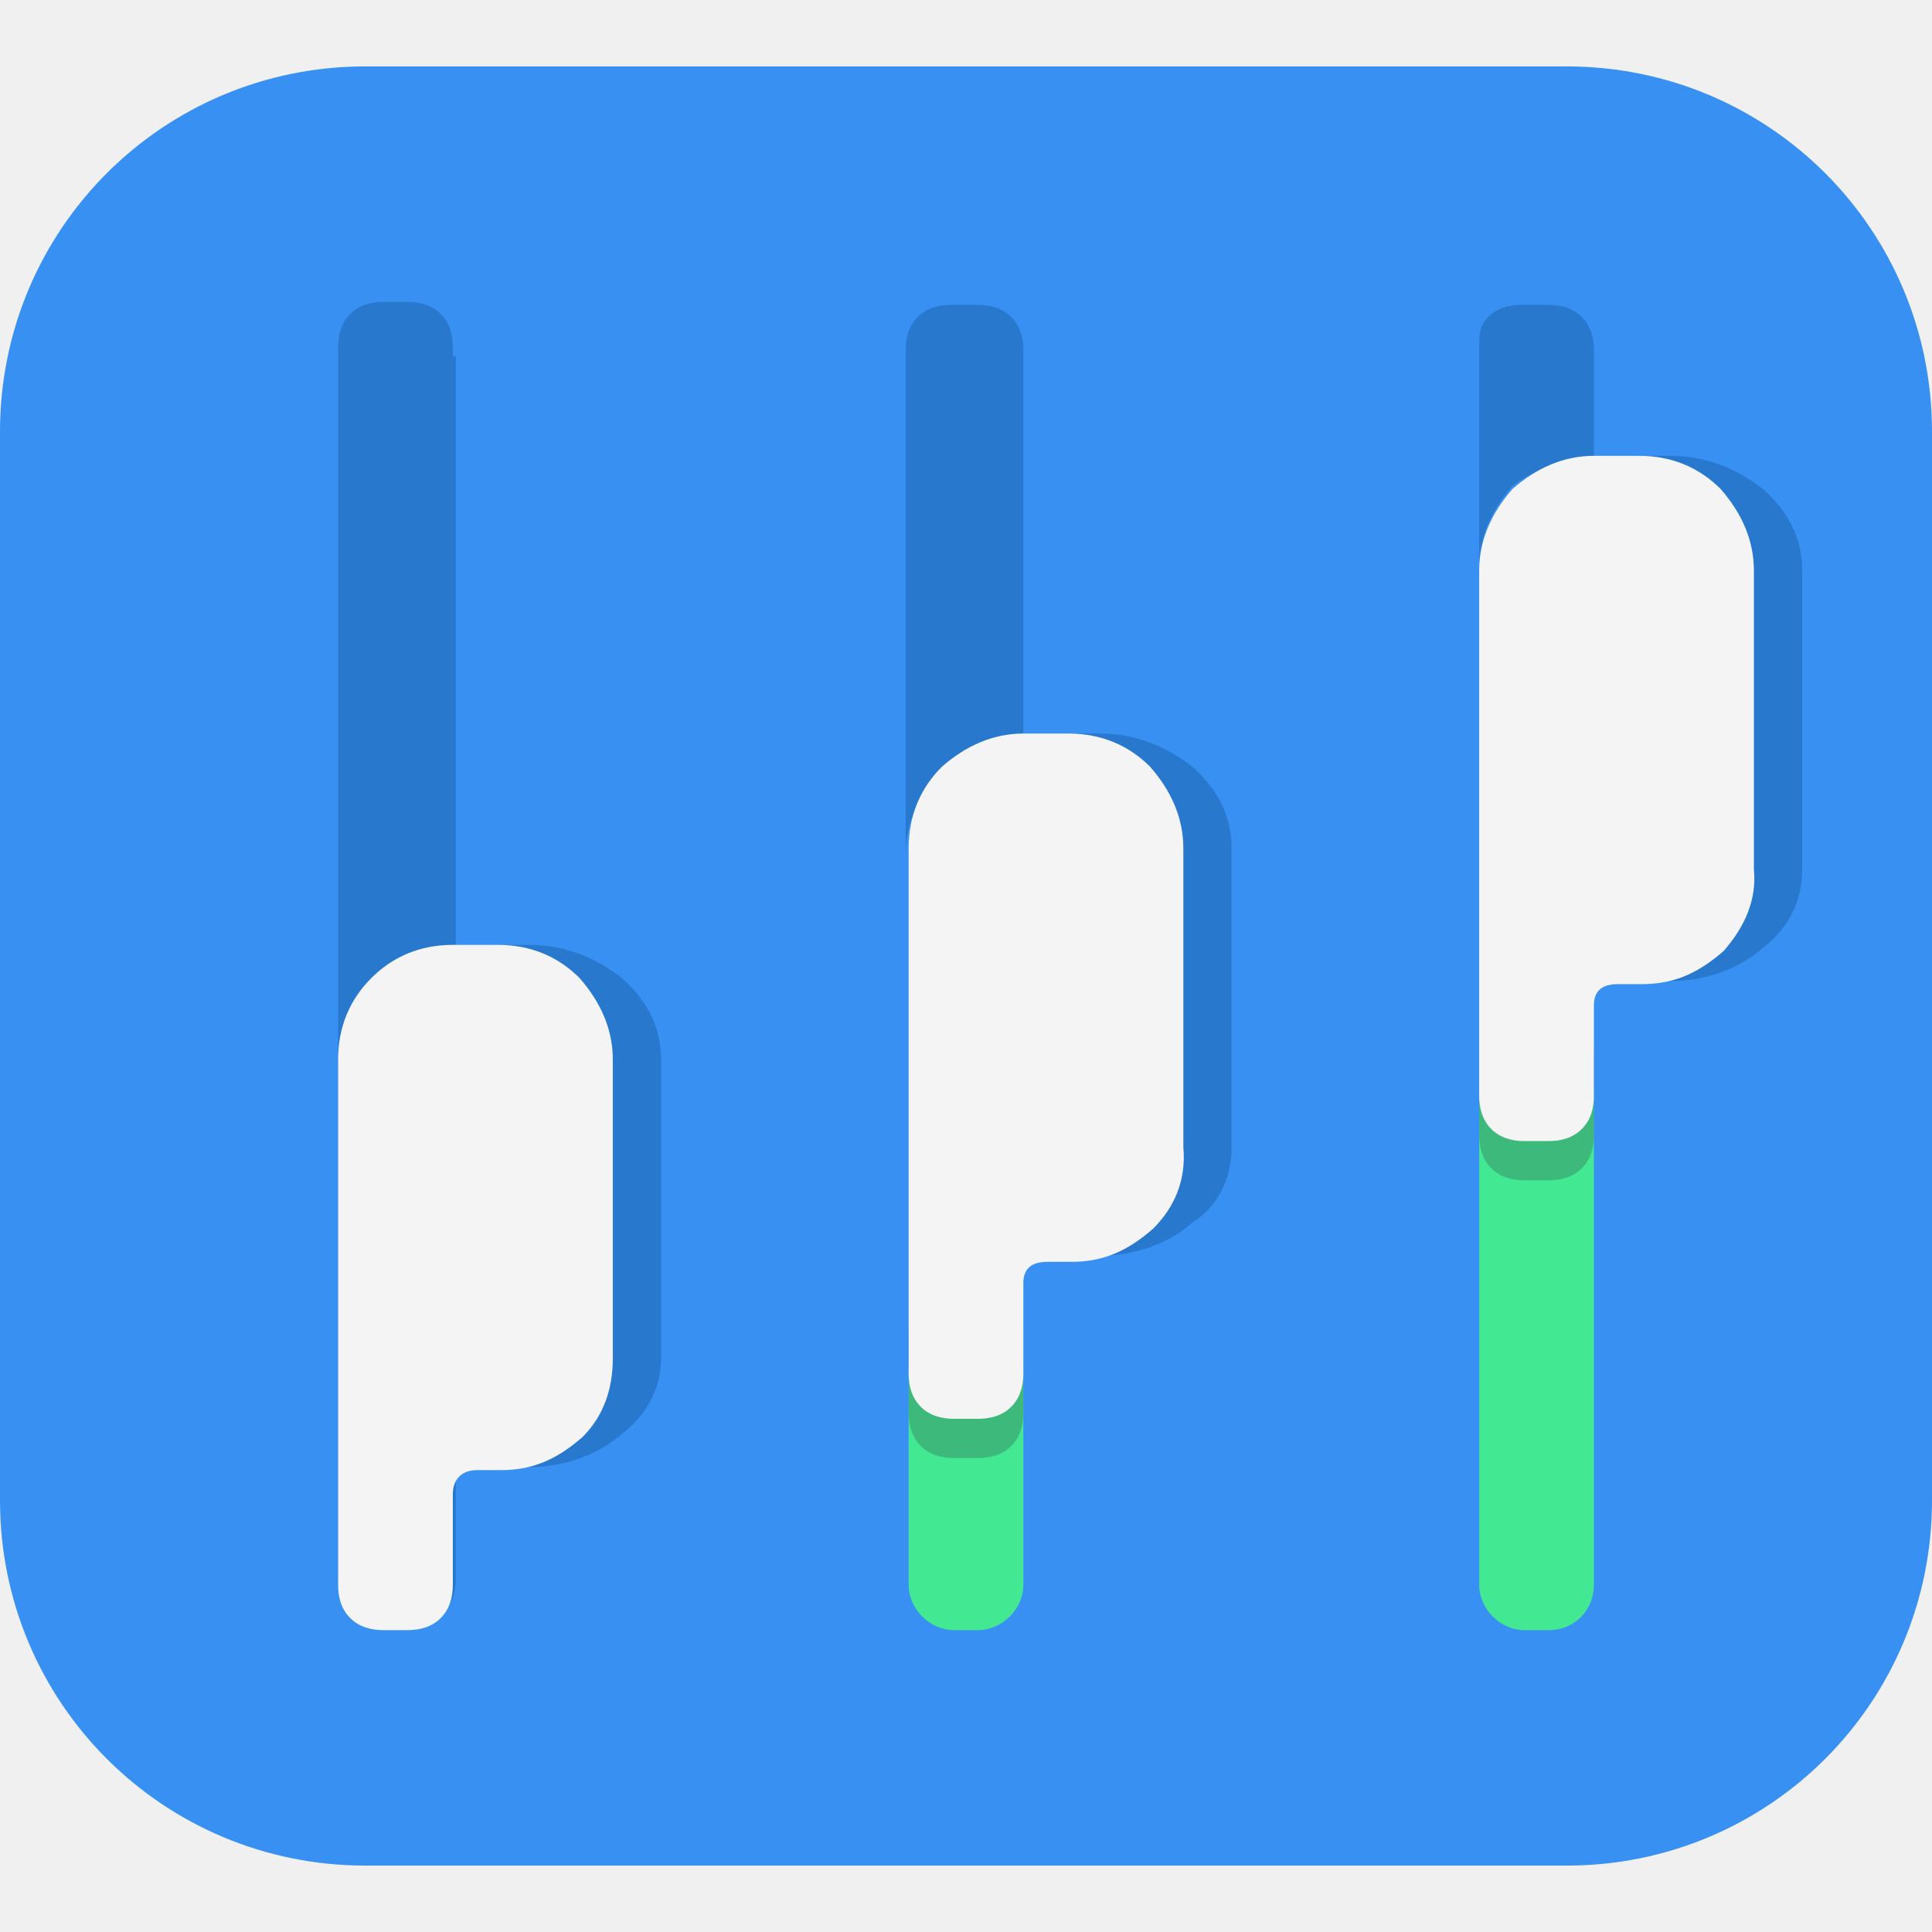
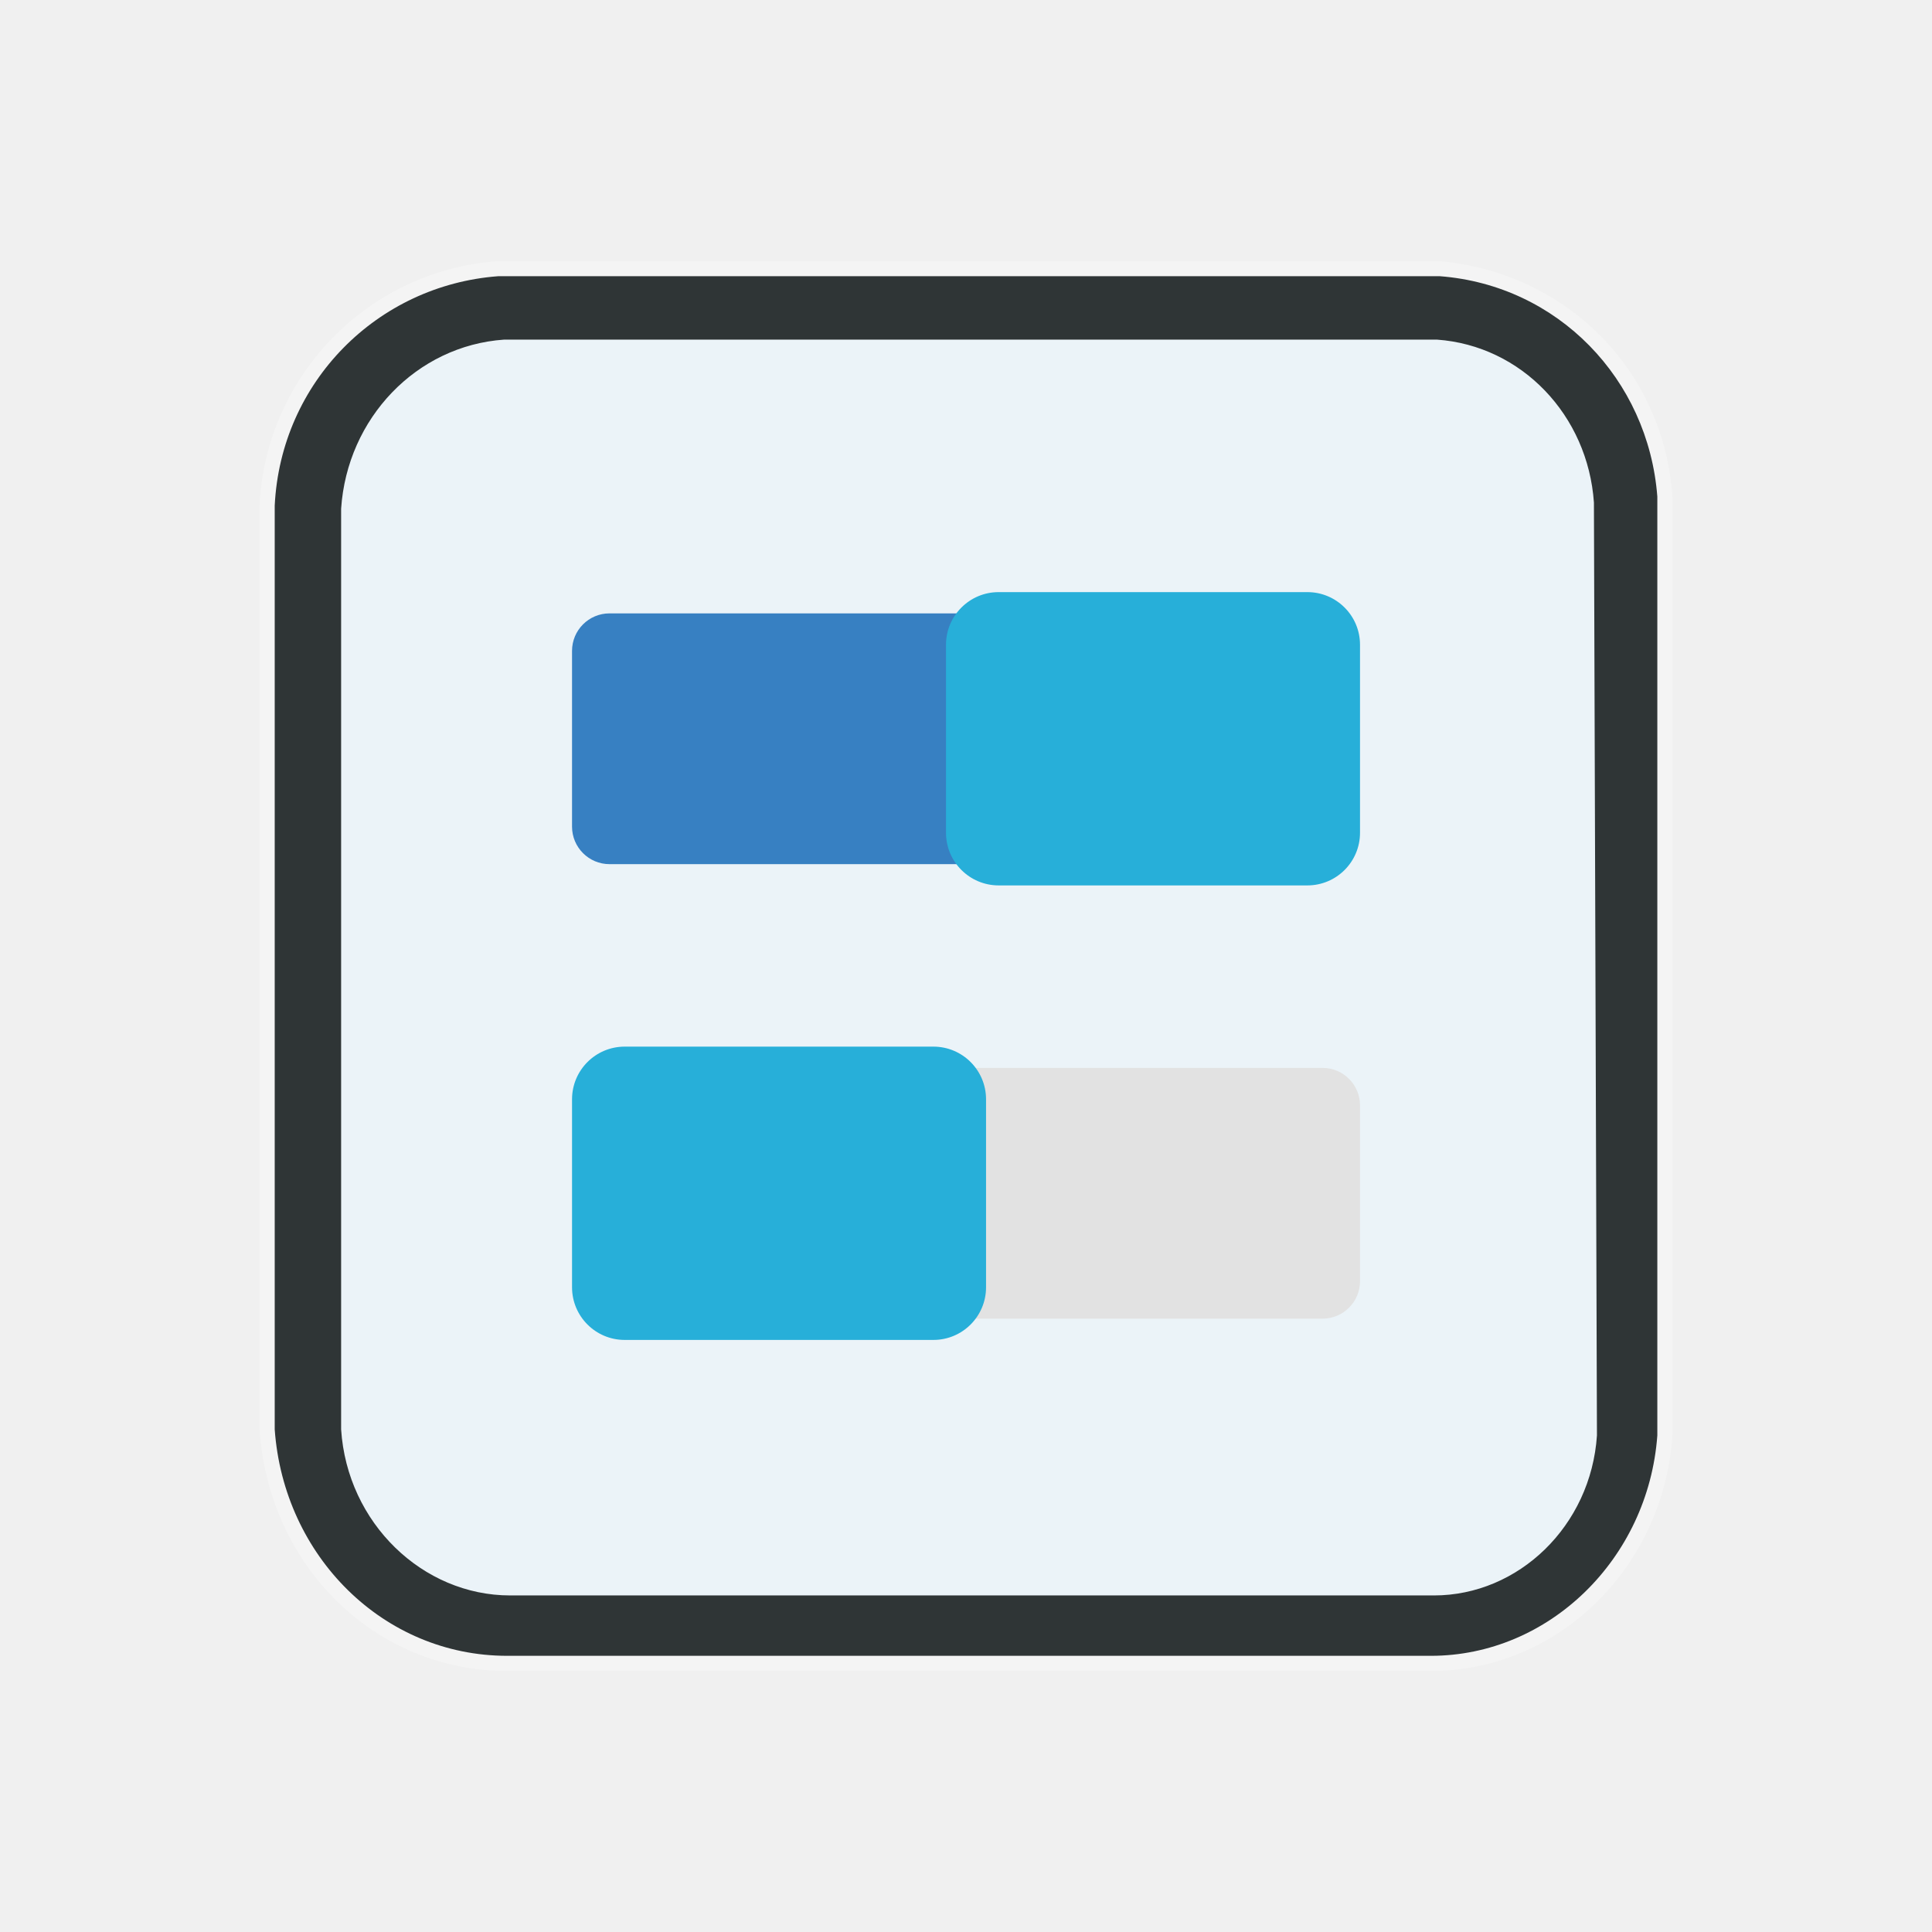
- <svg xmlns="http://www.w3.org/2000/svg" version="1.1" id="Layer_1" x="0px" y="0px" viewBox="0 0 64 64" style="enable-background:new 0 0 64 64;" xml:space="preserve">
-   <style type="text/css">
- 	.st0{fill:#3891F2;}
- 	.st1{fill:#43E892;}
- 	.st2{opacity:0.2;fill:#D1E6E1;}
- 	.st3{fill:#2878CE;}
- 	.st4{opacity:0.25;fill:#2B2E37;}
- 	.st5{fill:#F4F4F4;}
- 	.st6{fill:#1560AA;}
- </style>
-   <path class="st0" d="M51.9,61.8H12.1C5.4,61.8,0,56.4,0,49.7V14.3C0,7.6,5.4,2.2,12.1,2.2h39.8C58.6,2.2,64,7.6,64,14.3v35.4  C64,56.4,58.6,61.8,51.9,61.8z" />
-   <g>
-     <path class="st1" d="M32.4,54h-0.8c-0.8,0-1.5-0.7-1.5-1.5v-7.2h3.8v7.2C33.9,53.3,33.2,54,32.4,54z" />
-     <path class="st1" d="M51.3,54h-0.8c-0.8,0-1.5-0.7-1.5-1.5V36.3h3.8v16.2C52.8,53.3,52.2,54,51.3,54z" />
-     <g>
-       <path class="st2" d="M53.3,40.9C53.3,40.9,53.3,40.9,53.3,40.9L53.3,40.9L53.3,40.9z" />
+ <svg xmlns="http://www.w3.org/2000/svg" width="64" height="64" viewBox="0 0 16.933 16.933" version="1.1" id="svg1">
+   <defs id="defs1">
+     <linearGradient id="SVGID_00000129901450951144020920000007753056098303935627_" gradientUnits="userSpaceOnUse" x1="-434.028" y1="-74.135" x2="-434.028" y2="-49.801" gradientTransform="matrix(1,0,0,-1,0,-121.5918)">
+       <stop offset="0" style="stop-color:#27AFD9" id="stop80" />
+       <stop offset="1" style="stop-color:#42BDD9" id="stop81" />
+     </linearGradient>
+   </defs>
+   <g id="layer1">
+     <g id="g1">
+       <path class="st0" d="M 14.658,12.581 V 4.352 C 14.579,3.241 13.732,2.394 12.621,2.289 h -8.255 C 3.228,2.368 2.328,3.294 2.275,4.432 v 8.096 0 c 0.079,1.191 1.005,2.117 2.17,2.117 h 8.096 c 1.111,0 2.037,-0.9 2.117,-2.064 z" id="path4-3" style="opacity:0.3;fill:#ffffff;stroke-width:0.265;enable-background:new" />
+       <path class="st21" d="M 2.699,4.471 V 4.419 C 2.752,3.493 3.492,2.752 4.392,2.672 h 0.053 8.123 0.053 c 0.873,0.053 1.587,0.794 1.64,1.693 v 0.053 8.176 c -0.053,0.926 -0.82,1.667 -1.72,1.667 H 4.445 c -0.926,0 -1.693,-0.741 -1.773,-1.72 v -0.026 z" id="path100-7" style="fill:#ebf3f8;fill-opacity:1;stroke-width:0.265" />
+       <g id="g109-7" transform="matrix(0,0.2645833,-0.2645833,0,-7.884583,-18.08427)">
+         <path class="st2" d="m 85.3,-38.9 h -0.2 c -4.1,-0.2 -7.3,-3.4 -7.6,-7.4 v -0.3 -30.7 -0.2 c 0.3,-3.9 3.4,-6.9 7.3,-7.2 h 0.2 30.9 c 4.1,0.3 7.3,3.6 7.3,7.5 v 30.6 c 0,4.1 -3.3,7.4 -7.5,7.7 h -0.1 z M 85.1,-82.6 H 85 c -2.9,0.2 -5.2,2.4 -5.4,5.2 v 0.1 30.8 c 0.2,2.9 2.6,5.2 5.6,5.4 h 0.1 30.4 c 3.1,-0.2 5.5,-2.7 5.5,-5.6 v -30.6 c 0,-2.8 -2.3,-5.2 -5.3,-5.4 z" id="path109-0" style="fill:#2f3536" />
+       </g>
+       <g id="g288" transform="matrix(0.230385,0,0,0.230385,-15.35314,22.50232)">
+         <g id="g286" transform="translate(-0.7017269)">
+           <rect style="fill:#e2e2e2;fill-opacity:1;stroke:none;stroke-width:1;stroke-dasharray:none;stroke-opacity:1" id="rect284" width="29.893" height="9.54" x="89.189" y="-57.047" ry="1.427" />
+           <rect style="fill:#27afd9;fill-opacity:1;stroke:none;stroke-width:1;stroke-dasharray:none;stroke-opacity:1" id="rect281" width="15.75" height="11.158" x="89.105" y="-57.856" ry="2.003" />
+         </g>
+         <g id="g287">
+           <rect style="fill:#3780c2;fill-opacity:1;stroke:none;stroke-width:1;stroke-dasharray:none;stroke-opacity:1" id="rect285" width="29.893" height="9.54" x="-118.296" y="-74.338" ry="1.427" transform="scale(-1,1)" />
+           <rect style="fill:#27afd9;fill-opacity:1;stroke:none;stroke-width:1;stroke-dasharray:none;stroke-opacity:1" id="rect286" width="15.75" height="11.158" x="-118.38" y="-75.147" ry="2.003" transform="scale(-1,1)" />
+         </g>
+       </g>
    </g>
-     <path class="st3" d="M59.7,28.8v-9.9c0-1-0.4-1.9-1.3-2.7c-0.9-0.7-1.9-1.1-3.1-1.1h-0.9v3.8c0.6,0,0.9,0.3,0.9,0.7V28   c0,0.5-0.3,0.8-0.9,0.7v3.8h0.9c1.2,0,2.3-0.4,3.1-1.1C59.3,30.7,59.7,29.8,59.7,28.8L59.7,28.8z" />
-     <path class="st3" d="M40.8,38v-9.9c0-1-0.4-1.9-1.3-2.7c-0.9-0.7-1.9-1.1-3.1-1.1h-0.9v3.8c0.6,0,0.9,0.3,0.9,0.7v8.3   c0,0.5-0.3,0.8-0.9,0.7v3.8h0.9c1.2,0,2.3-0.4,3.1-1.1C40.3,40,40.8,39.1,40.8,38L40.8,38z" />
-     <path class="st3" d="M21.9,45v-9.9c0-1-0.4-1.9-1.3-2.7c-0.9-0.7-1.9-1.1-3.1-1.1h-0.9v3.8c0.6,0,0.9,0.3,0.9,0.7v8.3   c0,0.5-0.3,0.8-0.9,0.7v3.8h0.9c1.2,0,2.3-0.4,3.1-1.1C21.4,46.9,21.9,46,21.9,45L21.9,45z" />
-     <path class="st3" d="M15,11.8C15,11.8,15,11.8,15,11.8l0-0.3c0-0.4-0.1-0.8-0.4-1.1c-0.3-0.3-0.7-0.4-1.1-0.4h-0.3H13h-0.3   c-0.4,0-0.8,0.1-1.1,0.4s-0.4,0.7-0.4,1.1v0.2c0,0,0,0,0,0v40.4c0,0,0,0,0,0v0.2c0,0.4,0.1,0.8,0.4,1.1c0.3,0.3,0.7,0.4,1.1,0.4H13   h0.3h0.3c0.4,0,0.8-0.1,1.1-0.4s0.4-0.7,0.4-1.1v-0.2c0,0,0,0,0,0V11.8z" />
-     <path class="st3" d="M52.8,15.2v-3.4c0,0,0,0,0,0v-0.2c0-0.4-0.1-0.8-0.4-1.1c-0.3-0.3-0.7-0.4-1.1-0.4h-0.3h-0.3h-0.3   c-0.4,0-0.8,0.1-1.1,0.4S49,11.1,49,11.5v0.2c0,0,0,0,0,0v7.1c0-1,0.4-1.9,1.1-2.7C50.9,15.5,51.8,15.2,52.8,15.2z" />
-     <path class="st4" d="M49,34.8v2.6c0,0,0,0,0,0v0.2c0,0.4,0.1,0.8,0.4,1.1c0.3,0.3,0.7,0.4,1.1,0.4h0.8c0.4,0,0.8-0.1,1.1-0.4   s0.4-0.7,0.4-1.1v-0.2c0,0,0,0,0,0v-2.6H49z" />
-     <path class="st4" d="M30.1,44v2.6c0,0,0,0,0,0v0.2c0,0.4,0.1,0.8,0.4,1.1c0.3,0.3,0.7,0.4,1.1,0.4h0.8c0.4,0,0.8-0.1,1.1-0.4   s0.4-0.7,0.4-1.1v-0.2c0,0,0,0,0,0V44H30.1z" />
-     <path class="st5" d="M20.3,45v-9.9c0-1-0.4-1.9-1.1-2.7c-0.7-0.7-1.6-1.1-2.7-1.1H15c-1.1,0-2,0.4-2.7,1.1   c-0.7,0.7-1.1,1.6-1.1,2.7v17.4c0,0.4,0.1,0.8,0.4,1.1c0.3,0.3,0.7,0.4,1.1,0.4h0.8c0.4,0,0.8-0.1,1.1-0.4c0.3-0.3,0.4-0.7,0.4-1.1   v-3c0-0.5,0.3-0.8,0.8-0.8h0.8c1.1,0,1.9-0.4,2.7-1.1C20,46.9,20.3,46,20.3,45L20.3,45z" />
-     <path class="st3" d="M33.9,24.4V11.8c0,0,0,0,0,0v-0.2c0-0.4-0.1-0.8-0.4-1.1c-0.3-0.3-0.7-0.4-1.1-0.4h-0.3h-0.3h-0.3   c-0.4,0-0.8,0.1-1.1,0.4s-0.4,0.7-0.4,1.1v0.3v2.6v13.8c0-1,0.4-1.9,1.1-2.7C32,24.8,32.9,24.4,33.9,24.4z" />
-     <path class="st6" d="M33.9,37.3C33.9,37.3,33.9,37.3,33.9,37.3l0-8.3c0,0,0,0,0,0V37.3z" />
-     <path class="st5" d="M58.1,28.8v-9.9c0-1-0.4-1.9-1.1-2.7c-0.7-0.7-1.6-1.1-2.7-1.1h-1.5c0,0,0,0,0,0c-1,0-1.9,0.4-2.7,1.1   C49.4,17,49,17.9,49,18.9v17.4c0,0.4,0.1,0.8,0.4,1.1c0.3,0.3,0.7,0.4,1.1,0.4h0.8c0.4,0,0.8-0.1,1.1-0.4c0.3-0.3,0.4-0.7,0.4-1.1   v-3c0,0,0,0,0,0c0-0.5,0.3-0.7,0.8-0.7h0.8c1.1,0,1.9-0.4,2.7-1.1C57.8,30.7,58.2,29.8,58.1,28.8L58.1,28.8z" />
-     <path class="st5" d="M39.2,38v-9.9c0-1-0.4-1.9-1.1-2.7c-0.7-0.7-1.6-1.1-2.7-1.1h-1.5c0,0,0,0,0,0c-1,0-1.9,0.4-2.7,1.1   c-0.7,0.7-1.1,1.6-1.1,2.7v17.4c0,0.4,0.1,0.8,0.4,1.1c0.3,0.3,0.7,0.4,1.1,0.4h0.8c0.4,0,0.8-0.1,1.1-0.4s0.4-0.7,0.4-1.1v-3   c0,0,0,0,0,0c0-0.5,0.3-0.7,0.8-0.7h0.8c1.1,0,1.9-0.4,2.7-1.1C38.9,40,39.3,39.1,39.2,38L39.2,38z" />
  </g>
</svg>
